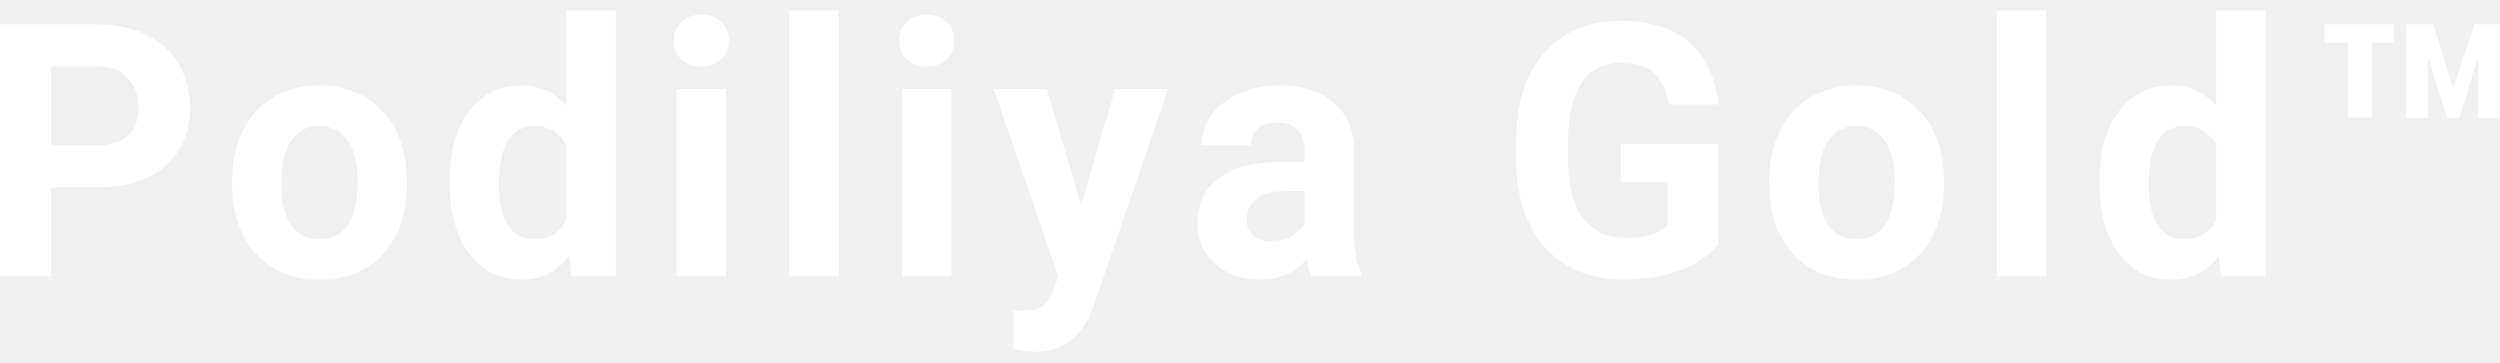
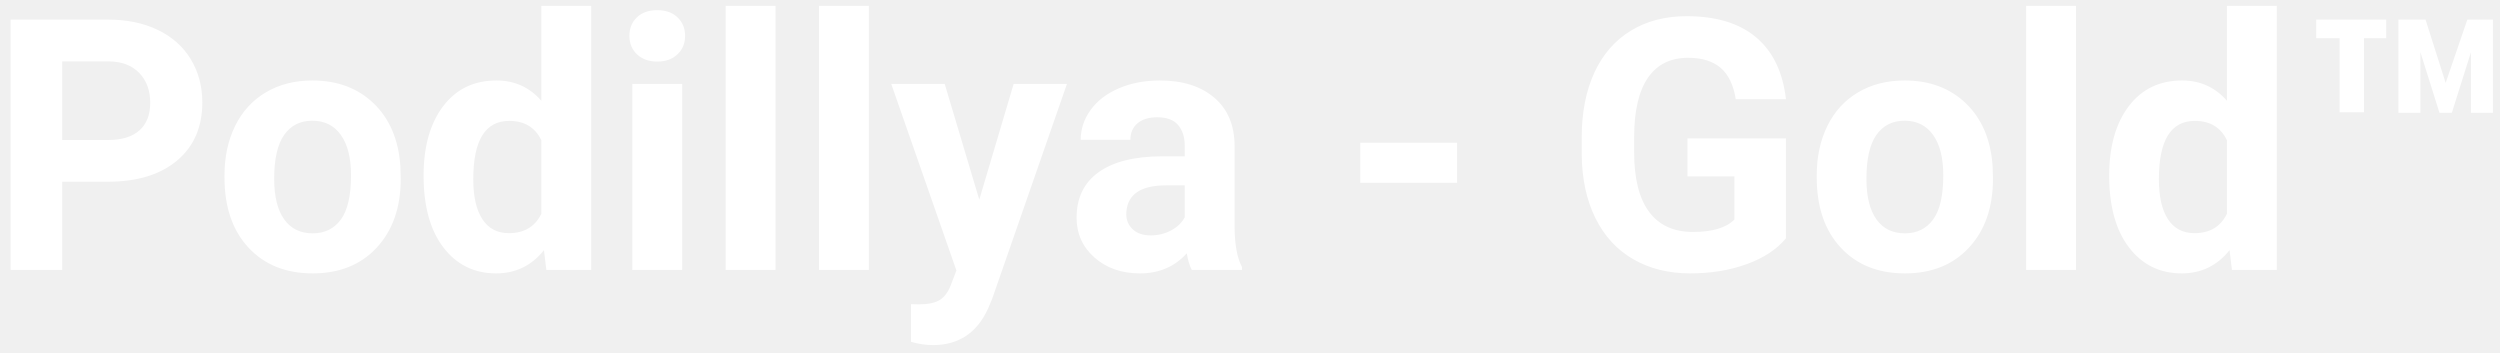
- <svg xmlns="http://www.w3.org/2000/svg" width="200" height="29" viewBox="0 0 200 29">
-   <path fill="#FFF" d="M83.745 7.119l2.742 9.314 2.728-9.314h4.23l-5.935 17.3-.328.789c-.882 1.956-2.337 2.934-4.365 2.934-.573 0-1.156-.088-1.747-.263v-3.03l.601.013c.746 0 1.3-.115 1.664-.346.373-.23.664-.614.873-1.149l.464-1.232-5.17-15.016h4.243zM25.54 6.842c1.993 0 3.617.618 4.871 1.854 1.264 1.237 1.97 2.916 2.115 5.038l.027 1.025c0 2.297-.632 4.142-1.897 5.536-1.263 1.384-2.96 2.076-5.088 2.076s-3.829-.692-5.102-2.076c-1.264-1.384-1.897-3.267-1.897-5.647v-.18c0-1.486.282-2.81.846-3.972.564-1.163 1.373-2.062 2.428-2.7 1.065-.636 2.297-.954 3.697-.954zM49.266.835v21.259h-3.56l-.19-1.592c-.984 1.246-2.248 1.869-3.794 1.869-1.737 0-3.133-.692-4.189-2.076-1.046-1.394-1.569-3.327-1.569-5.8 0-2.334.514-4.193 1.542-5.577 1.037-1.384 2.45-2.076 4.243-2.076 1.437 0 2.625.544 3.56 1.633V.835h3.957zm53.128 6.007c1.82 0 3.262.466 4.325 1.398 1.074.922 1.611 2.223 1.611 3.903v6.49c.009 1.422.205 2.497.587 3.226v.235h-3.985c-.182-.36-.313-.807-.395-1.343-.955 1.08-2.196 1.62-3.724 1.62-1.447 0-2.648-.425-3.603-1.274-.946-.848-1.419-1.919-1.419-3.21 0-1.588.578-2.806 1.734-3.654 1.163-.85 2.842-1.278 5.034-1.288h1.814v-.858c0-.692-.177-1.245-.532-1.66-.346-.416-.896-.623-1.651-.623-.664 0-1.187.161-1.569.484-.373.323-.559.766-.559 1.329H96.12c0-.868.264-1.67.791-2.408.528-.739 1.273-1.315 2.238-1.73.964-.425 2.046-.637 3.246-.637zM129.6 1.666c2.356 0 4.197.572 5.526 1.716 1.328 1.135 2.114 2.791 2.36 4.968h-3.984c-.182-1.153-.587-1.997-1.214-2.532-.618-.535-1.473-.803-2.565-.803-1.391 0-2.45.53-3.178 1.592-.729 1.06-1.097 2.638-1.106 4.733v1.287c0 2.113.396 3.71 1.187 4.789.792 1.08 1.951 1.62 3.48 1.62 1.536 0 2.633-.333 3.287-.997v-3.474h-3.725v-3.059h7.818v8.041c-.737.895-1.779 1.592-3.125 2.09-1.345.49-2.837.734-4.474.734-1.72 0-3.23-.379-4.53-1.135-1.291-.766-2.292-1.873-3.002-3.322-.7-1.449-1.06-3.15-1.077-5.107v-1.37c0-2.012.332-3.75.996-5.218.673-1.476 1.637-2.602 2.893-3.377 1.264-.784 2.742-1.176 4.433-1.176zm18.91 5.176c1.992 0 3.616.618 4.87 1.854 1.264 1.237 1.97 2.916 2.116 5.038l.027 1.025c0 2.297-.633 4.142-1.896 5.536-1.265 1.384-2.961 2.076-5.09 2.076-2.128 0-3.829-.692-5.102-2.076-1.264-1.384-1.897-3.267-1.897-5.647v-.18c0-1.486.282-2.81.846-3.972.564-1.163 1.373-2.062 2.43-2.7 1.063-.636 2.295-.954 3.696-.954zM181.254.835v21.259h-3.56l-.192-1.592c-.982 1.246-2.246 1.869-3.793 1.869-1.737 0-3.133-.692-4.188-2.076-1.046-1.394-1.569-3.327-1.569-5.8 0-2.334.514-4.193 1.542-5.577 1.037-1.384 2.451-2.076 4.243-2.076 1.437 0 2.624.544 3.56 1.633V.835h3.957zM7.75 1.942c1.492 0 2.8.277 3.928.83 1.138.554 2.011 1.343 2.62 2.368.61 1.015.914 2.172.914 3.473 0 1.975-.668 3.534-2.005 4.678-1.328 1.135-3.17 1.703-5.525 1.703H4.093v7.1H0V1.942h7.75zM58.08 7.12v14.975h-3.956V7.119h3.957zM67.1.835v21.259h-3.957V.835H67.1zm9.019 6.284v14.975H72.16V7.119h3.957zm87.59-6.284v21.259h-3.955V.835h3.955zm-59.335 14.45H102.9c-1.973 0-3.023.691-3.151 2.075l-.014.236c0 .498.174.909.519 1.232.345.322.818.484 1.419.484.582 0 1.119-.13 1.61-.388.49-.267.855-.622 1.091-1.065v-2.575zM25.54 10.08c-.964 0-1.71.382-2.237 1.148-.527.757-.791 1.933-.791 3.53 0 1.42.264 2.51.79 3.266.529.747 1.283 1.12 2.266 1.12.955 0 1.7-.368 2.237-1.106.537-.748.806-1.938.806-3.571 0-1.393-.269-2.473-.806-3.239-.536-.766-1.29-1.148-2.265-1.148zm122.97 0c-.965 0-1.71.382-2.238 1.148-.527.757-.791 1.933-.791 3.53 0 1.42.264 2.51.791 3.266.528.747 1.283 1.12 2.265 1.12.955 0 1.7-.368 2.238-1.106.536-.748.805-1.938.805-3.571 0-1.393-.269-2.473-.805-3.239-.537-.766-1.292-1.148-2.265-1.148zm-105.751.013c-1.901 0-2.852 1.564-2.852 4.692 0 1.403.241 2.478.723 3.225.482.747 1.183 1.121 2.101 1.121 1.22 0 2.079-.521 2.579-1.564v-5.91c-.491-1.042-1.342-1.564-2.551-1.564zm131.987 0c-1.9 0-2.85 1.564-2.85 4.692 0 1.403.24 2.478.723 3.225.482.747 1.181 1.121 2.1 1.121 1.219 0 2.079-.521 2.579-1.564v-5.91c-.491-1.042-1.341-1.564-2.552-1.564zM7.846 5.306H4.092v6.325H7.75c1.082 0 1.905-.259 2.47-.775.572-.517.859-1.255.859-2.215 0-.987-.287-1.785-.86-2.394-.573-.61-1.365-.923-2.374-.941zm186.806-3.364l1.597 5.094 1.718-5.094H200v7.502h-1.746V4.572l-1.514 4.872h-.983l-1.514-4.886v4.886h-1.746V1.942h2.155zm-3.124 0v1.495h-1.76v5.965h-1.937V3.437h-1.855V1.942h5.552zm-135.426-.76c.673 0 1.21.193 1.61.58.4.388.6.882.6 1.481 0 .61-.204 1.108-.613 1.495-.4.388-.932.581-1.597.581-.664 0-1.2-.193-1.61-.58-.4-.388-.6-.887-.6-1.496 0-.6.195-1.093.586-1.48.4-.388.942-.582 1.624-.582zm18.037 0c.674 0 1.21.193 1.61.58.4.388.6.882.6 1.481 0 .61-.204 1.108-.613 1.495-.4.388-.932.581-1.597.581-.664 0-1.2-.193-1.61-.58-.4-.388-.6-.887-.6-1.496 0-.6.195-1.093.586-1.48.4-.388.942-.582 1.624-.582z" />
+ <svg xmlns="http://www.w3.org/2000/svg" width="213px" height="30px" viewBox="0 0 213 30" version="1.1">
+   <g id="Page-1" stroke="none" stroke-width="1" fill="none" fill-rule="evenodd">
+     <g id="Header-+-Scroll" transform="translate(-161, -26)" fill="#ffffff" fill-rule="nonzero">
+       <path d="M166.299,49 L166.299,41.485 L170.151,41.485 C172.681,41.485 174.661,40.882 176.091,39.676 C177.522,38.47 178.237,36.822 178.237,34.732 C178.237,33.355 177.91,32.127 177.256,31.048 C176.602,29.969 175.667,29.137 174.451,28.551 C173.235,27.965 171.826,27.672 170.225,27.672 L170.225,27.672 L161.904,27.672 L161.904,49 L166.299,49 Z M170.225,37.926 L166.299,37.926 L166.299,31.231 L170.327,31.231 C171.411,31.251 172.261,31.583 172.876,32.228 C173.491,32.872 173.799,33.717 173.799,34.762 C173.799,35.777 173.494,36.559 172.883,37.105 C172.273,37.652 171.387,37.926 170.225,37.926 L170.225,37.926 Z M187.642,49.293 C189.927,49.293 191.748,48.558 193.105,47.088 C194.463,45.619 195.142,43.668 195.142,41.236 L195.142,41.236 L195.112,40.152 C194.956,37.906 194.202,36.129 192.849,34.82 C191.497,33.512 189.751,32.857 187.612,32.857 C186.108,32.857 184.788,33.194 183.65,33.868 C182.512,34.542 181.641,35.494 181.035,36.725 C180.43,37.955 180.127,39.356 180.127,40.929 L180.127,40.929 L180.127,41.119 C180.127,43.639 180.808,45.631 182.17,47.096 C183.533,48.561 185.356,49.293 187.642,49.293 Z M187.642,45.88 C186.587,45.88 185.776,45.482 185.21,44.686 C184.644,43.89 184.36,42.74 184.36,41.236 C184.36,39.547 184.644,38.299 185.21,37.494 C185.776,36.688 186.577,36.285 187.612,36.285 C188.657,36.285 189.468,36.69 190.044,37.501 C190.62,38.312 190.908,39.454 190.908,40.929 C190.908,42.657 190.62,43.915 190.044,44.701 C189.468,45.487 188.667,45.88 187.642,45.88 Z M203.271,49.293 C204.932,49.293 206.289,48.634 207.344,47.315 L207.344,47.315 L207.549,49 L211.372,49 L211.372,26.5 L207.124,26.5 L207.124,34.586 C206.118,33.434 204.844,32.857 203.301,32.857 C201.377,32.857 199.861,33.59 198.752,35.055 C197.644,36.52 197.09,38.487 197.09,40.958 C197.09,43.575 197.654,45.619 198.782,47.088 C199.91,48.558 201.406,49.293 203.271,49.293 Z M204.355,45.865 C203.369,45.865 202.617,45.47 202.1,44.679 C201.582,43.888 201.323,42.75 201.323,41.266 C201.323,37.955 202.344,36.3 204.385,36.3 C205.684,36.3 206.597,36.852 207.124,37.955 L207.124,37.955 L207.124,44.21 C206.587,45.313 205.664,45.865 204.355,45.865 Z M216.997,31.246 C217.71,31.246 218.284,31.041 218.718,30.631 C219.153,30.221 219.37,29.693 219.37,29.049 C219.37,28.414 219.155,27.892 218.726,27.481 C218.296,27.071 217.72,26.866 216.997,26.866 C216.265,26.866 215.686,27.071 215.261,27.481 C214.836,27.892 214.624,28.414 214.624,29.049 C214.624,29.693 214.841,30.221 215.276,30.631 C215.71,31.041 216.284,31.246 216.997,31.246 Z M219.121,49 L219.121,33.15 L214.873,33.15 L214.873,49 L219.121,49 Z M227.075,49 L227.075,26.5 L222.827,26.5 L222.827,49 L227.075,49 Z M235.029,49 L235.029,26.5 L230.781,26.5 L230.781,49 L235.029,49 Z M240.493,55.401 C242.671,55.401 244.233,54.366 245.181,52.296 L245.181,52.296 L245.532,51.461 L251.904,33.15 L247.363,33.15 L244.434,43.009 L241.489,33.15 L236.934,33.15 L242.485,49.044 L241.987,50.348 C241.763,50.914 241.453,51.319 241.057,51.563 C240.662,51.808 240.063,51.93 239.263,51.93 L239.263,51.93 L238.618,51.915 L238.618,55.123 C239.253,55.309 239.878,55.401 240.493,55.401 Z M258.115,49.293 C259.756,49.293 261.089,48.722 262.114,47.579 C262.202,48.146 262.344,48.619 262.539,49 L262.539,49 L266.816,49 L266.816,48.751 C266.406,47.979 266.196,46.842 266.187,45.338 L266.187,45.338 L266.187,38.468 C266.187,36.69 265.613,35.311 264.465,34.33 C263.318,33.348 261.768,32.857 259.814,32.857 C258.525,32.857 257.363,33.08 256.328,33.524 C255.293,33.968 254.492,34.581 253.926,35.362 C253.359,36.144 253.076,36.993 253.076,37.911 L253.076,37.911 L257.31,37.911 C257.31,37.315 257.512,36.847 257.917,36.505 C258.323,36.163 258.882,35.992 259.595,35.992 C260.405,35.992 260.999,36.212 261.375,36.651 C261.75,37.091 261.938,37.677 261.938,38.409 L261.938,38.409 L261.938,39.317 L259.99,39.317 C257.637,39.327 255.837,39.781 254.592,40.68 C253.347,41.578 252.725,42.867 252.725,44.547 C252.725,45.914 253.235,47.047 254.255,47.945 C255.276,48.844 256.562,49.293 258.115,49.293 Z M259.038,46.056 C258.394,46.056 257.886,45.885 257.515,45.543 C257.144,45.201 256.958,44.767 256.958,44.239 L256.958,44.239 L256.973,43.99 C257.109,42.525 258.237,41.793 260.356,41.793 L260.356,41.793 L261.938,41.793 L261.938,44.518 C261.685,44.986 261.294,45.36 260.767,45.638 C260.239,45.917 259.663,46.056 259.038,46.056 Z M285.142,41.573 L285.142,38.16 L276.895,38.16 L276.895,41.573 L285.142,41.573 Z M305.005,49.293 C306.763,49.293 308.364,49.032 309.81,48.509 C311.255,47.987 312.373,47.252 313.164,46.305 L313.164,46.305 L313.164,37.794 L304.771,37.794 L304.771,41.031 L308.77,41.031 L308.77,44.708 C308.066,45.411 306.89,45.763 305.239,45.763 C303.599,45.763 302.354,45.191 301.504,44.049 C300.654,42.906 300.229,41.217 300.229,38.98 L300.229,38.98 L300.229,37.618 C300.239,35.401 300.635,33.731 301.416,32.608 C302.197,31.485 303.335,30.924 304.829,30.924 C306.001,30.924 306.921,31.207 307.59,31.773 C308.259,32.34 308.691,33.233 308.887,34.454 L308.887,34.454 L313.164,34.454 C312.9,32.149 312.056,30.394 310.63,29.188 C309.204,27.982 307.227,27.379 304.697,27.379 C302.881,27.379 301.296,27.792 299.944,28.617 C298.591,29.442 297.556,30.633 296.838,32.191 C296.121,33.749 295.762,35.592 295.762,37.721 L295.762,37.721 L295.762,39.171 C295.781,41.241 296.169,43.043 296.926,44.576 C297.683,46.109 298.757,47.279 300.149,48.084 C301.541,48.89 303.159,49.293 305.005,49.293 Z M323.301,49.293 C325.586,49.293 327.407,48.558 328.765,47.088 C330.122,45.619 330.801,43.668 330.801,41.236 L330.801,41.236 L330.771,40.152 C330.615,37.906 329.861,36.129 328.508,34.82 C327.156,33.512 325.41,32.857 323.271,32.857 C321.768,32.857 320.447,33.194 319.309,33.868 C318.171,34.542 317.3,35.494 316.694,36.725 C316.089,37.955 315.786,39.356 315.786,40.929 L315.786,40.929 L315.786,41.119 C315.786,43.639 316.467,45.631 317.83,47.096 C319.192,48.561 321.016,49.293 323.301,49.293 Z M323.301,45.88 C322.246,45.88 321.436,45.482 320.869,44.686 C320.303,43.89 320.02,42.74 320.02,41.236 C320.02,39.547 320.303,38.299 320.869,37.494 C321.436,36.688 322.236,36.285 323.271,36.285 C324.316,36.285 325.127,36.69 325.703,37.501 C326.279,38.312 326.567,39.454 326.567,40.929 C326.567,42.657 326.279,43.915 325.703,44.701 C325.127,45.487 324.326,45.88 323.301,45.88 Z M337.876,49 L337.876,26.5 L333.628,26.5 L333.628,49 L337.876,49 Z M346.885,49.293 C348.545,49.293 349.902,48.634 350.957,47.315 L350.957,47.315 L351.162,49 L354.985,49 L354.985,26.5 L350.737,26.5 L350.737,34.586 C349.731,33.434 348.457,32.857 346.914,32.857 C344.99,32.857 343.474,33.59 342.366,35.055 C341.257,36.52 340.703,38.487 340.703,40.958 C340.703,43.575 341.267,45.619 342.395,47.088 C343.523,48.558 345.02,49.293 346.885,49.293 Z M347.969,45.865 C346.982,45.865 346.23,45.47 345.713,44.679 C345.195,43.888 344.937,42.75 344.937,41.266 C344.937,37.955 345.957,36.3 347.998,36.3 C349.297,36.3 350.21,36.852 350.737,37.955 L350.737,37.955 L350.737,44.21 C350.2,45.313 349.277,45.865 347.969,45.865 Z M367.217,35.611 L367.217,30.44 L368.843,35.611 L369.897,35.611 L371.523,30.455 L371.523,35.611 L373.398,35.611 L373.398,27.672 L371.216,27.672 L369.37,33.062 L367.656,27.672 L365.342,27.672 L365.342,35.611 L367.217,35.611 Z M362.412,35.567 L362.412,29.254 L364.302,29.254 L364.302,27.672 L358.34,27.672 L358.34,29.254 L360.332,29.254 L360.332,35.567 L362.412,35.567 Z" id="Podillya-Gold™" />
+     </g>
+   </g>
</svg>
